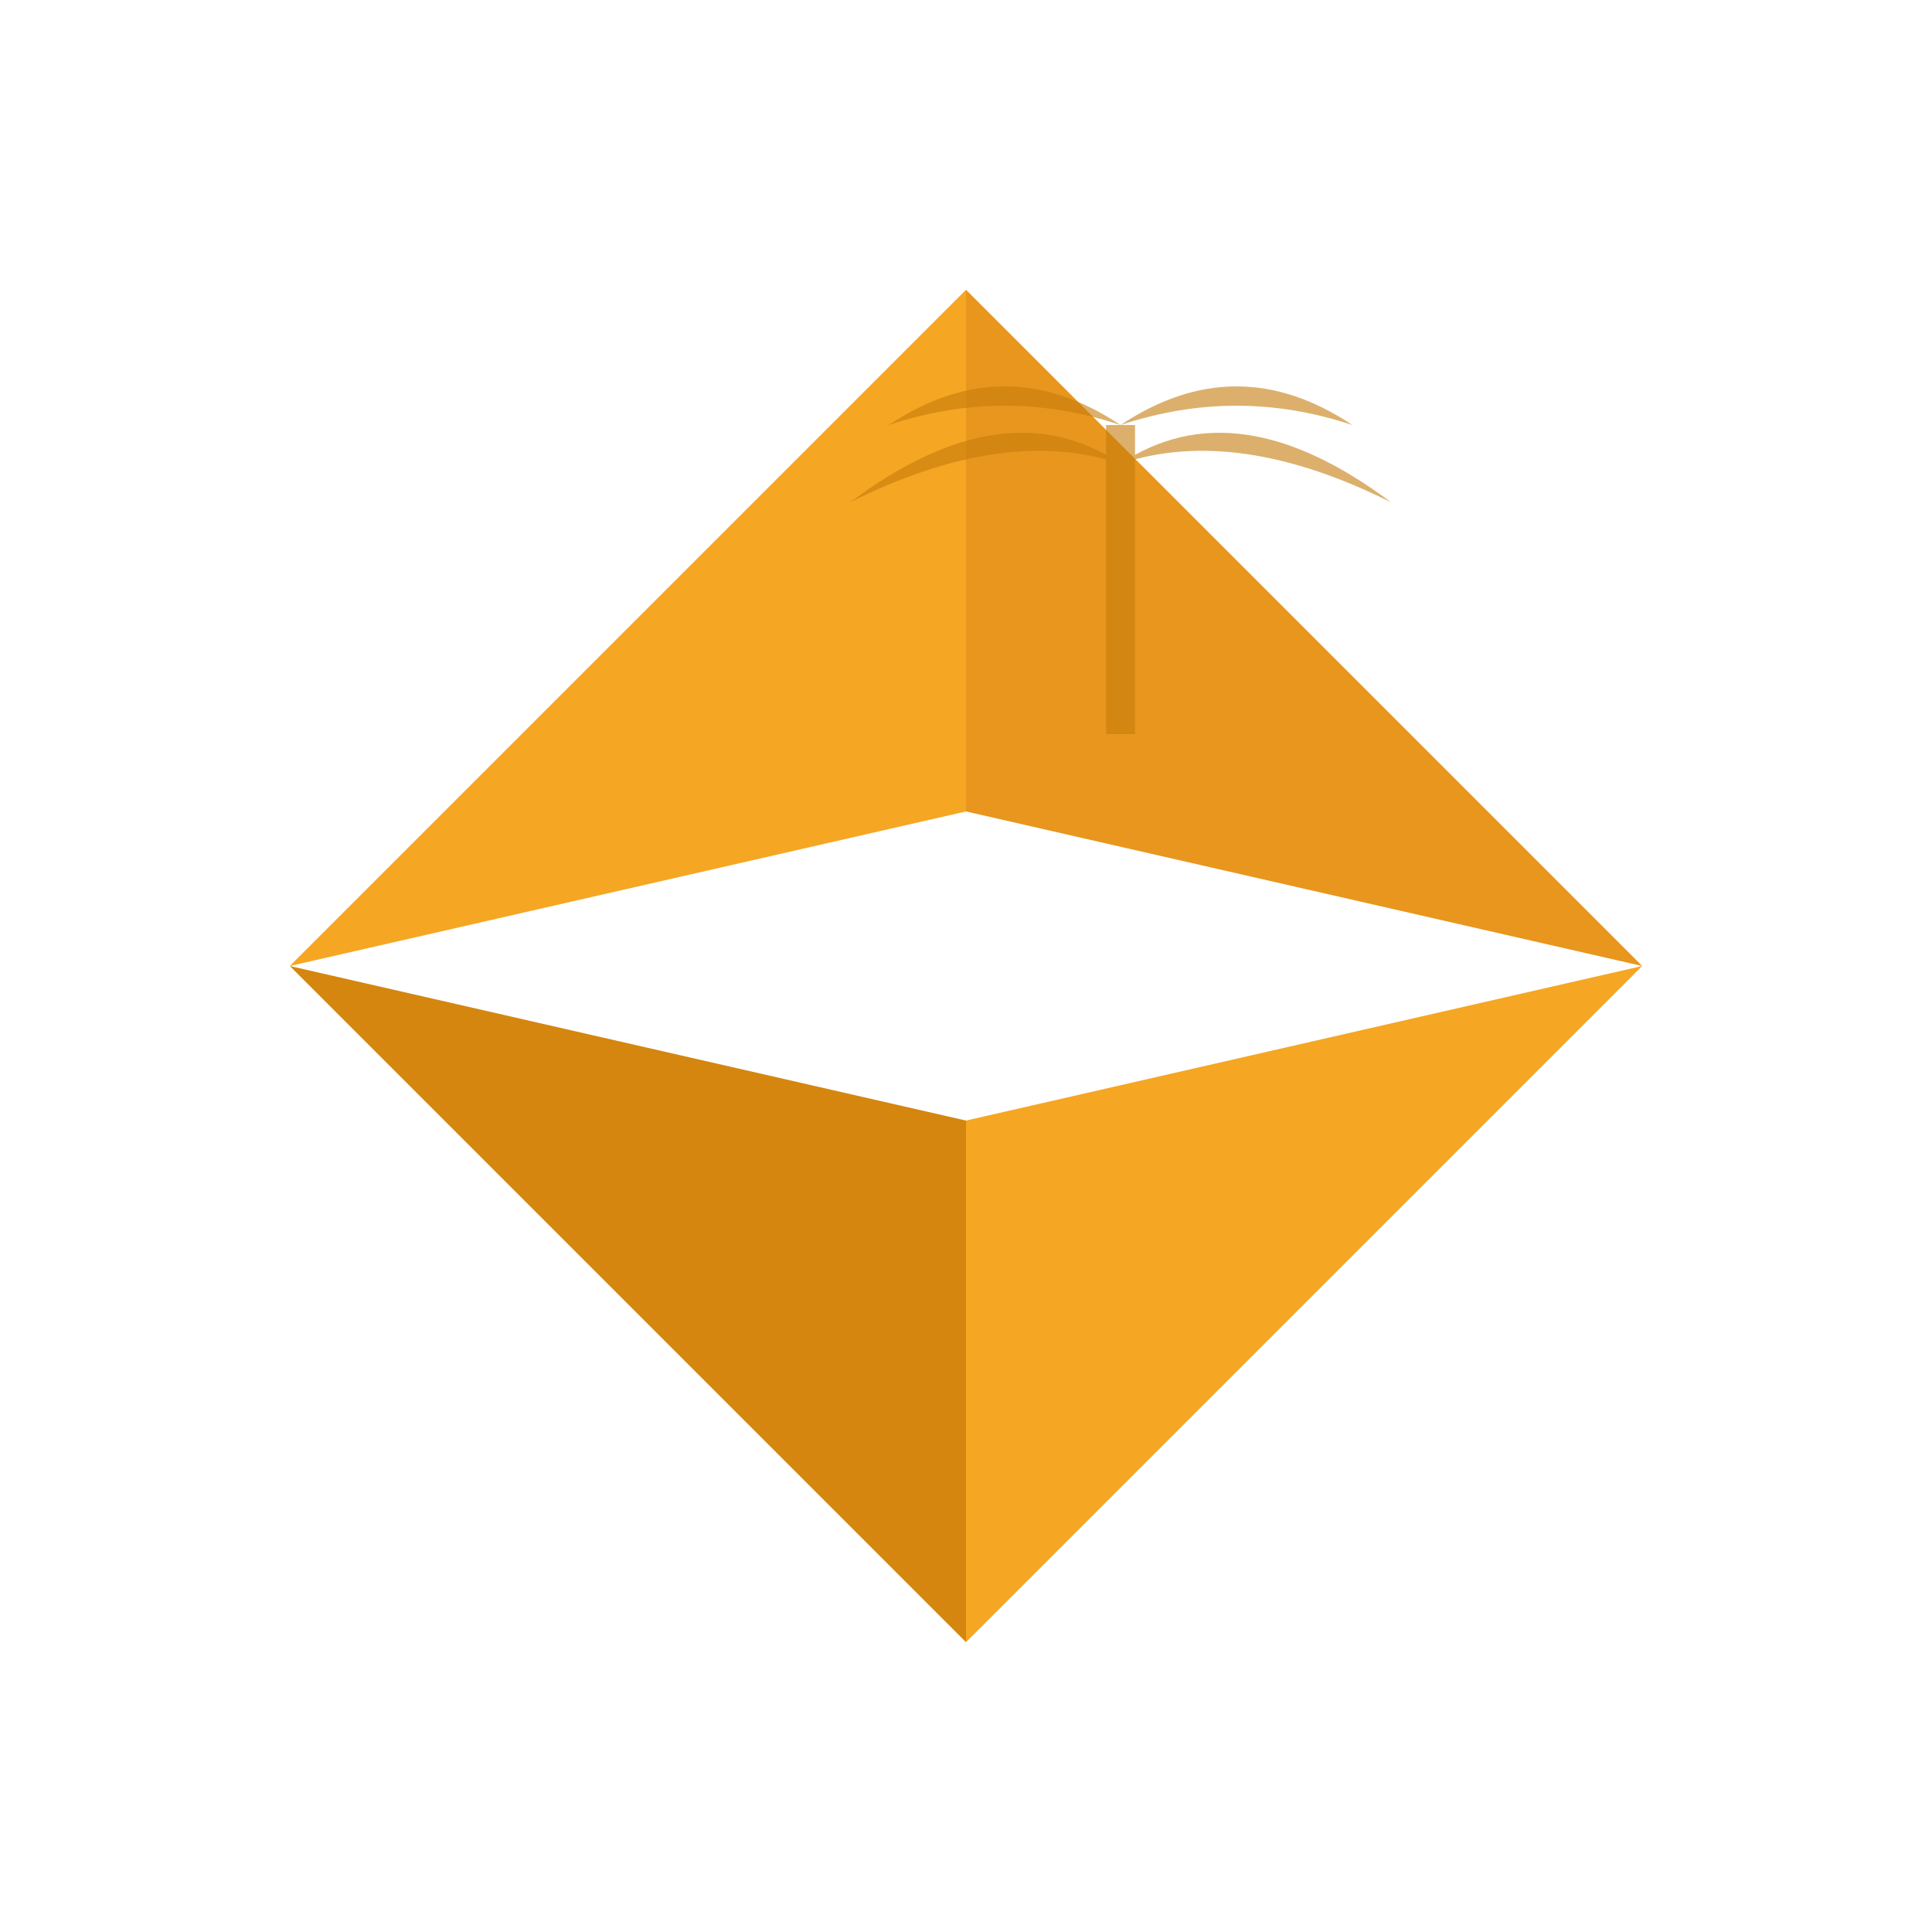
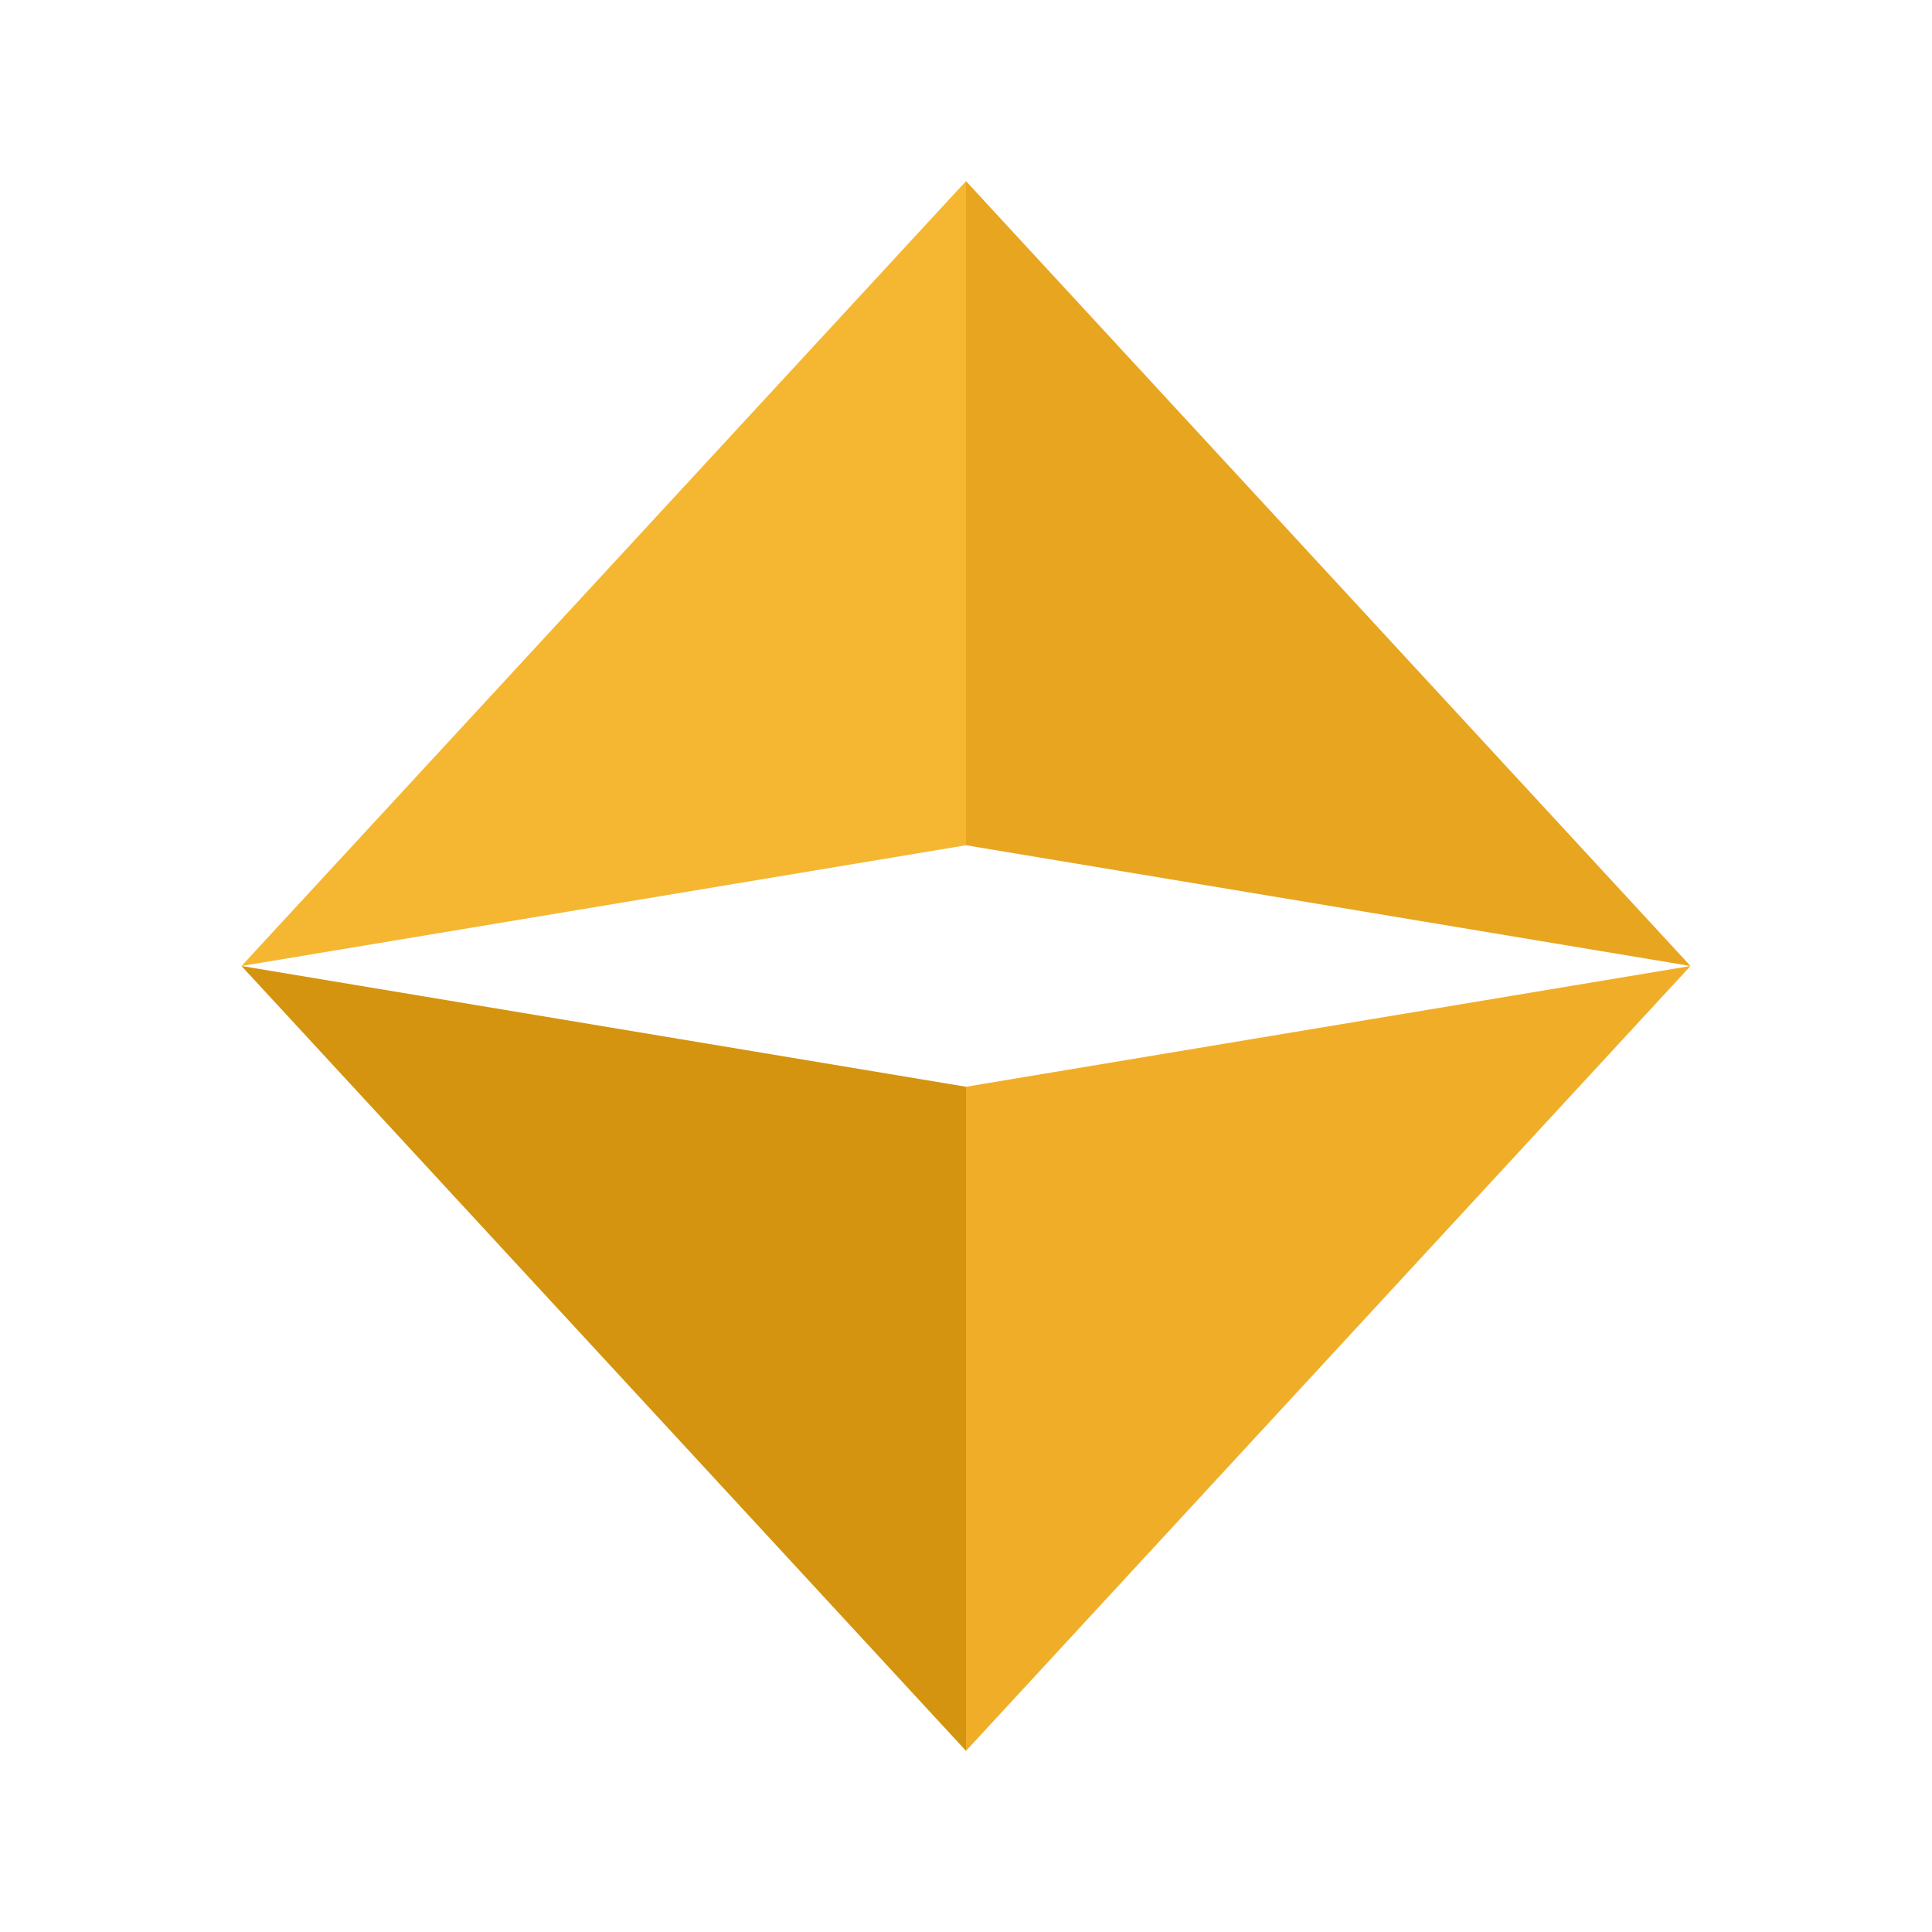
- <svg xmlns="http://www.w3.org/2000/svg" viewBox="0 0 100 100">
-   <polygon points="15,50 50,15 50,42" fill="#F5A623" />
-   <polygon points="50,15 85,50 50,42" fill="#E8961E" />
-   <polygon points="15,50 50,85 50,58" fill="#D4860F" />
-   <polygon points="50,85 85,50 50,58" fill="#F5A623" />
-   <g fill="#C47B0A" opacity="0.6">
-     <line x1="58" y1="22" x2="58" y2="38" stroke="#C47B0A" stroke-width="1.5" />
-     <path d="M58,22 Q64,18 70,22 Q64,20 58,22Z" />
-     <path d="M58,22 Q52,18 46,22 Q52,20 58,22Z" />
-     <path d="M58,24 Q64,20 72,26 Q64,22 58,24Z" />
-     <path d="M58,24 Q52,20 44,26 Q52,22 58,24Z" />
-   </g>
+ <svg xmlns="http://www.w3.org/2000/svg" viewBox="0 0 64 64">
+   <polygon points="8,32 32,6 32,28" fill="#F5B731" />
+   <polygon points="32,6 56,32 32,28" fill="#E8A520" />
+   <polygon points="8,32 32,58 32,36" fill="#D4940F" />
+   <polygon points="32,58 56,32 32,36" fill="#F0AE28" />
</svg>
